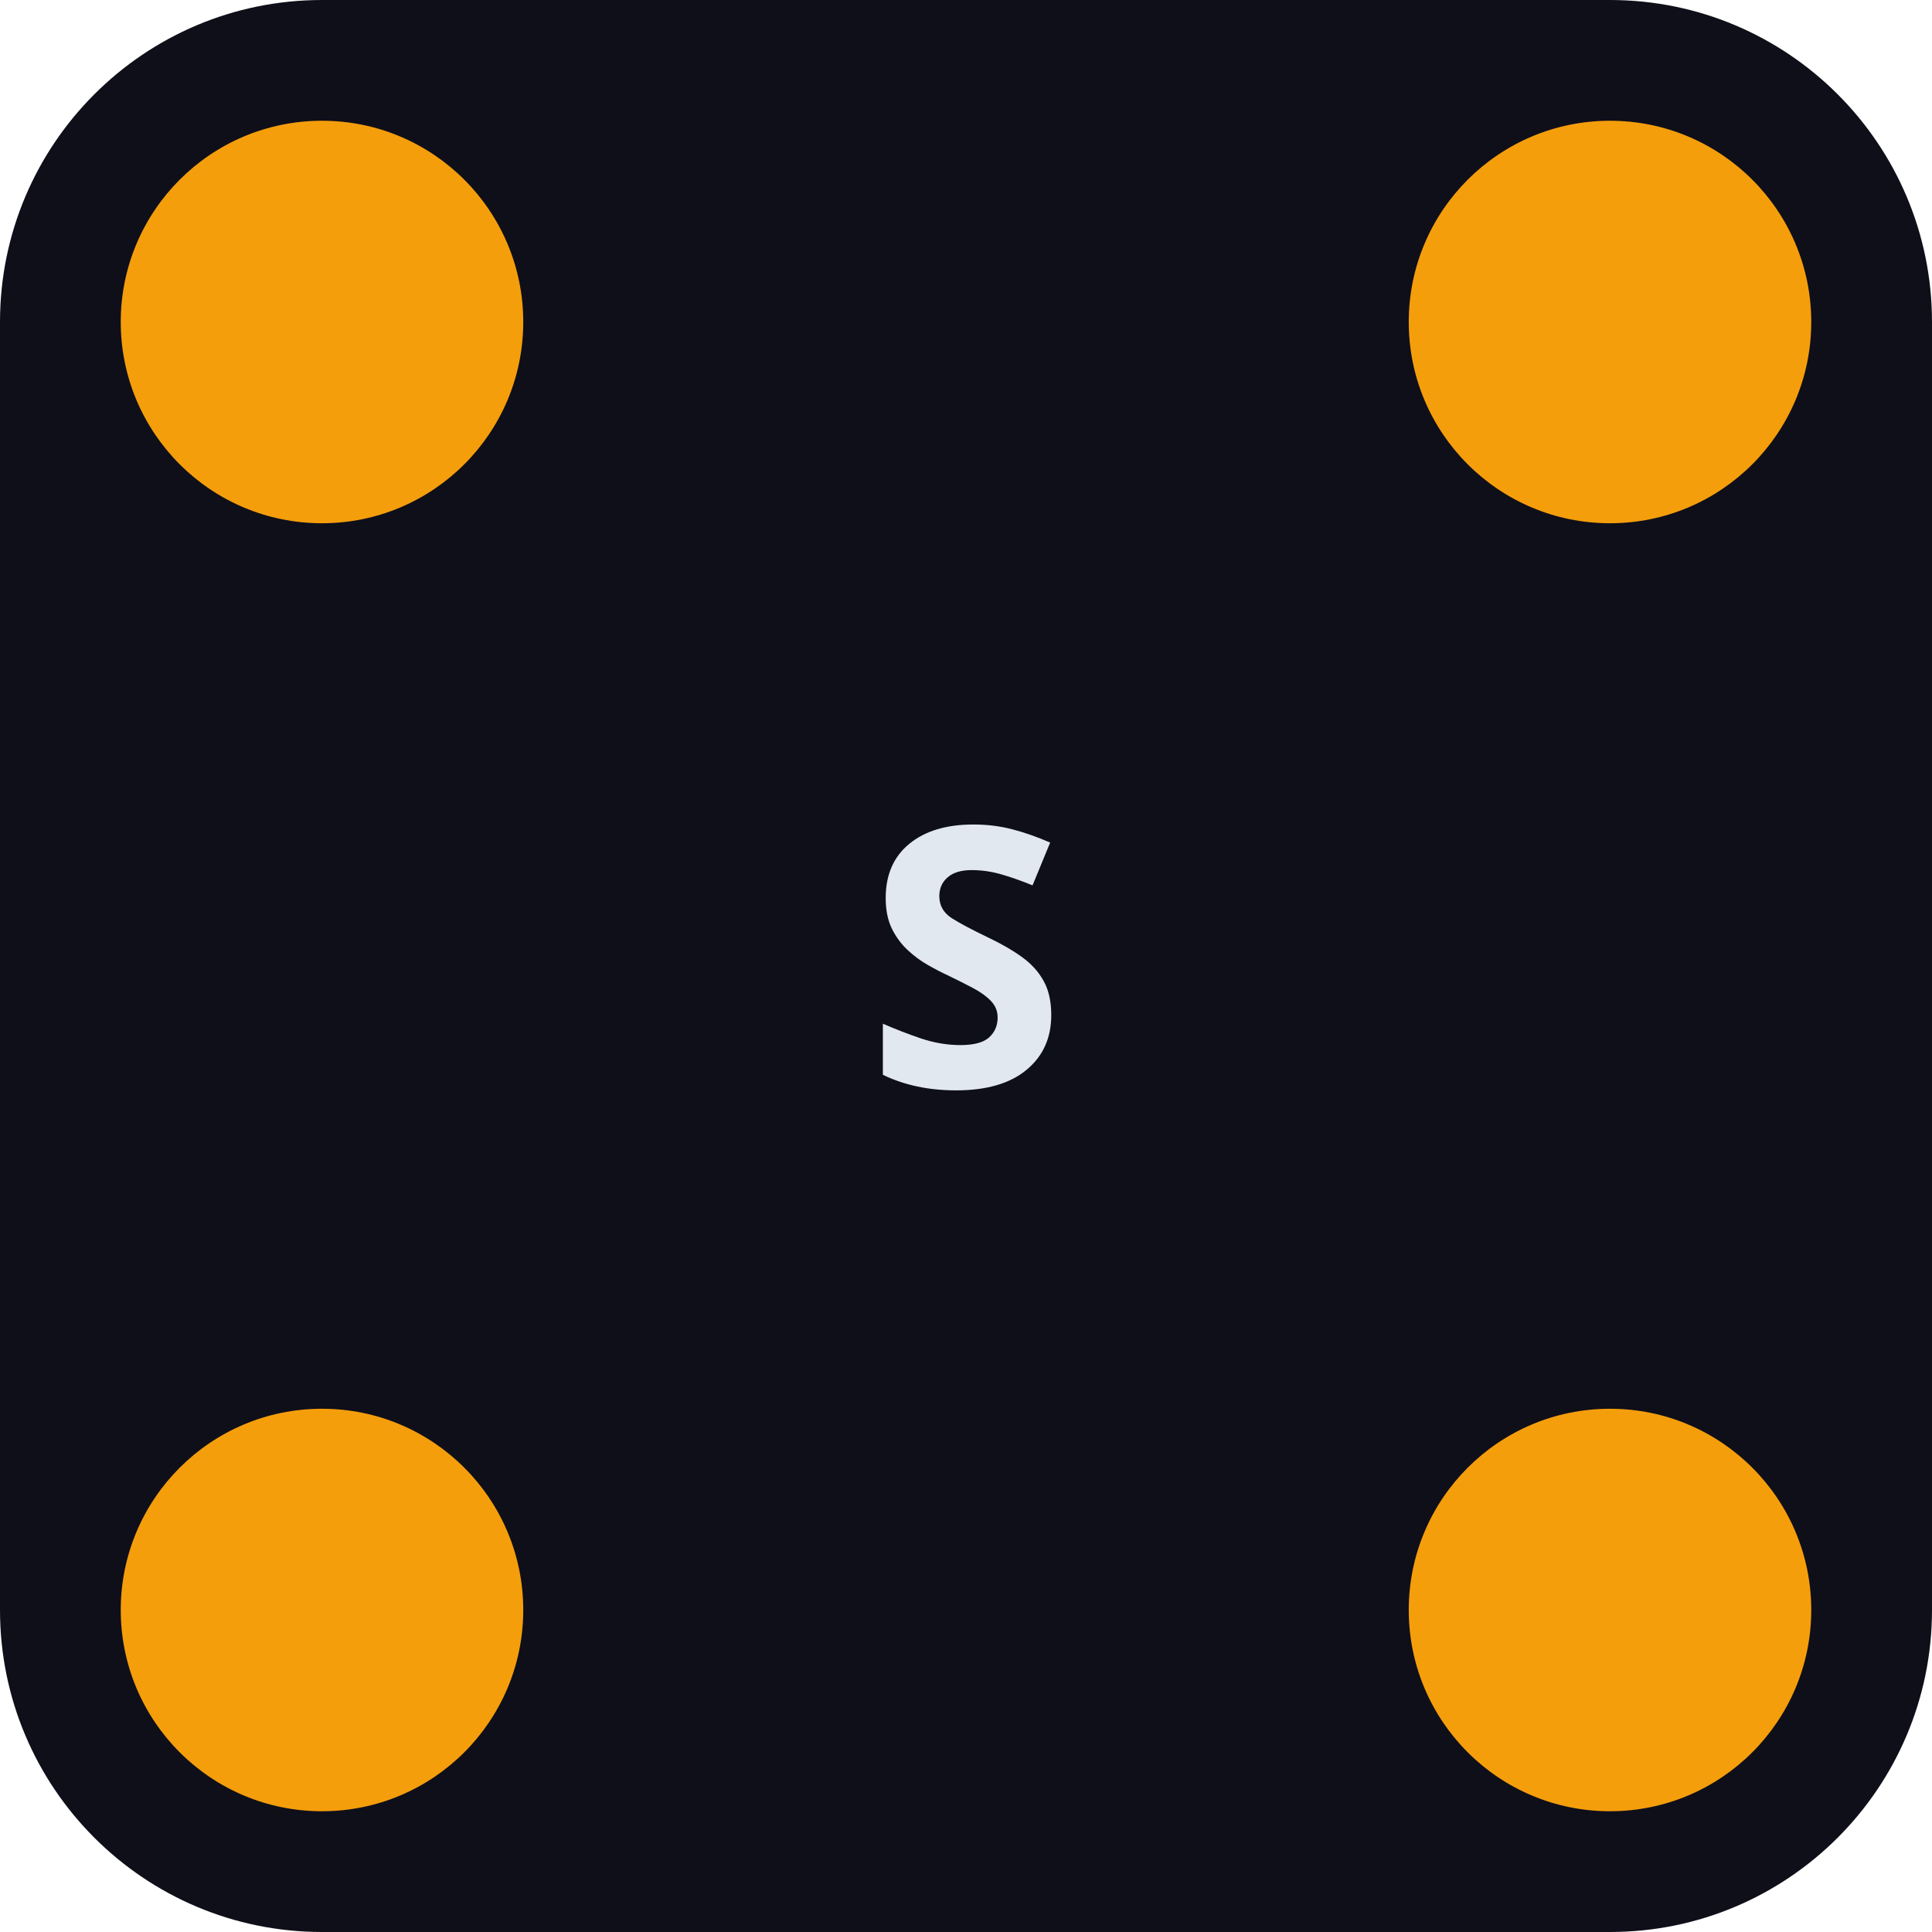
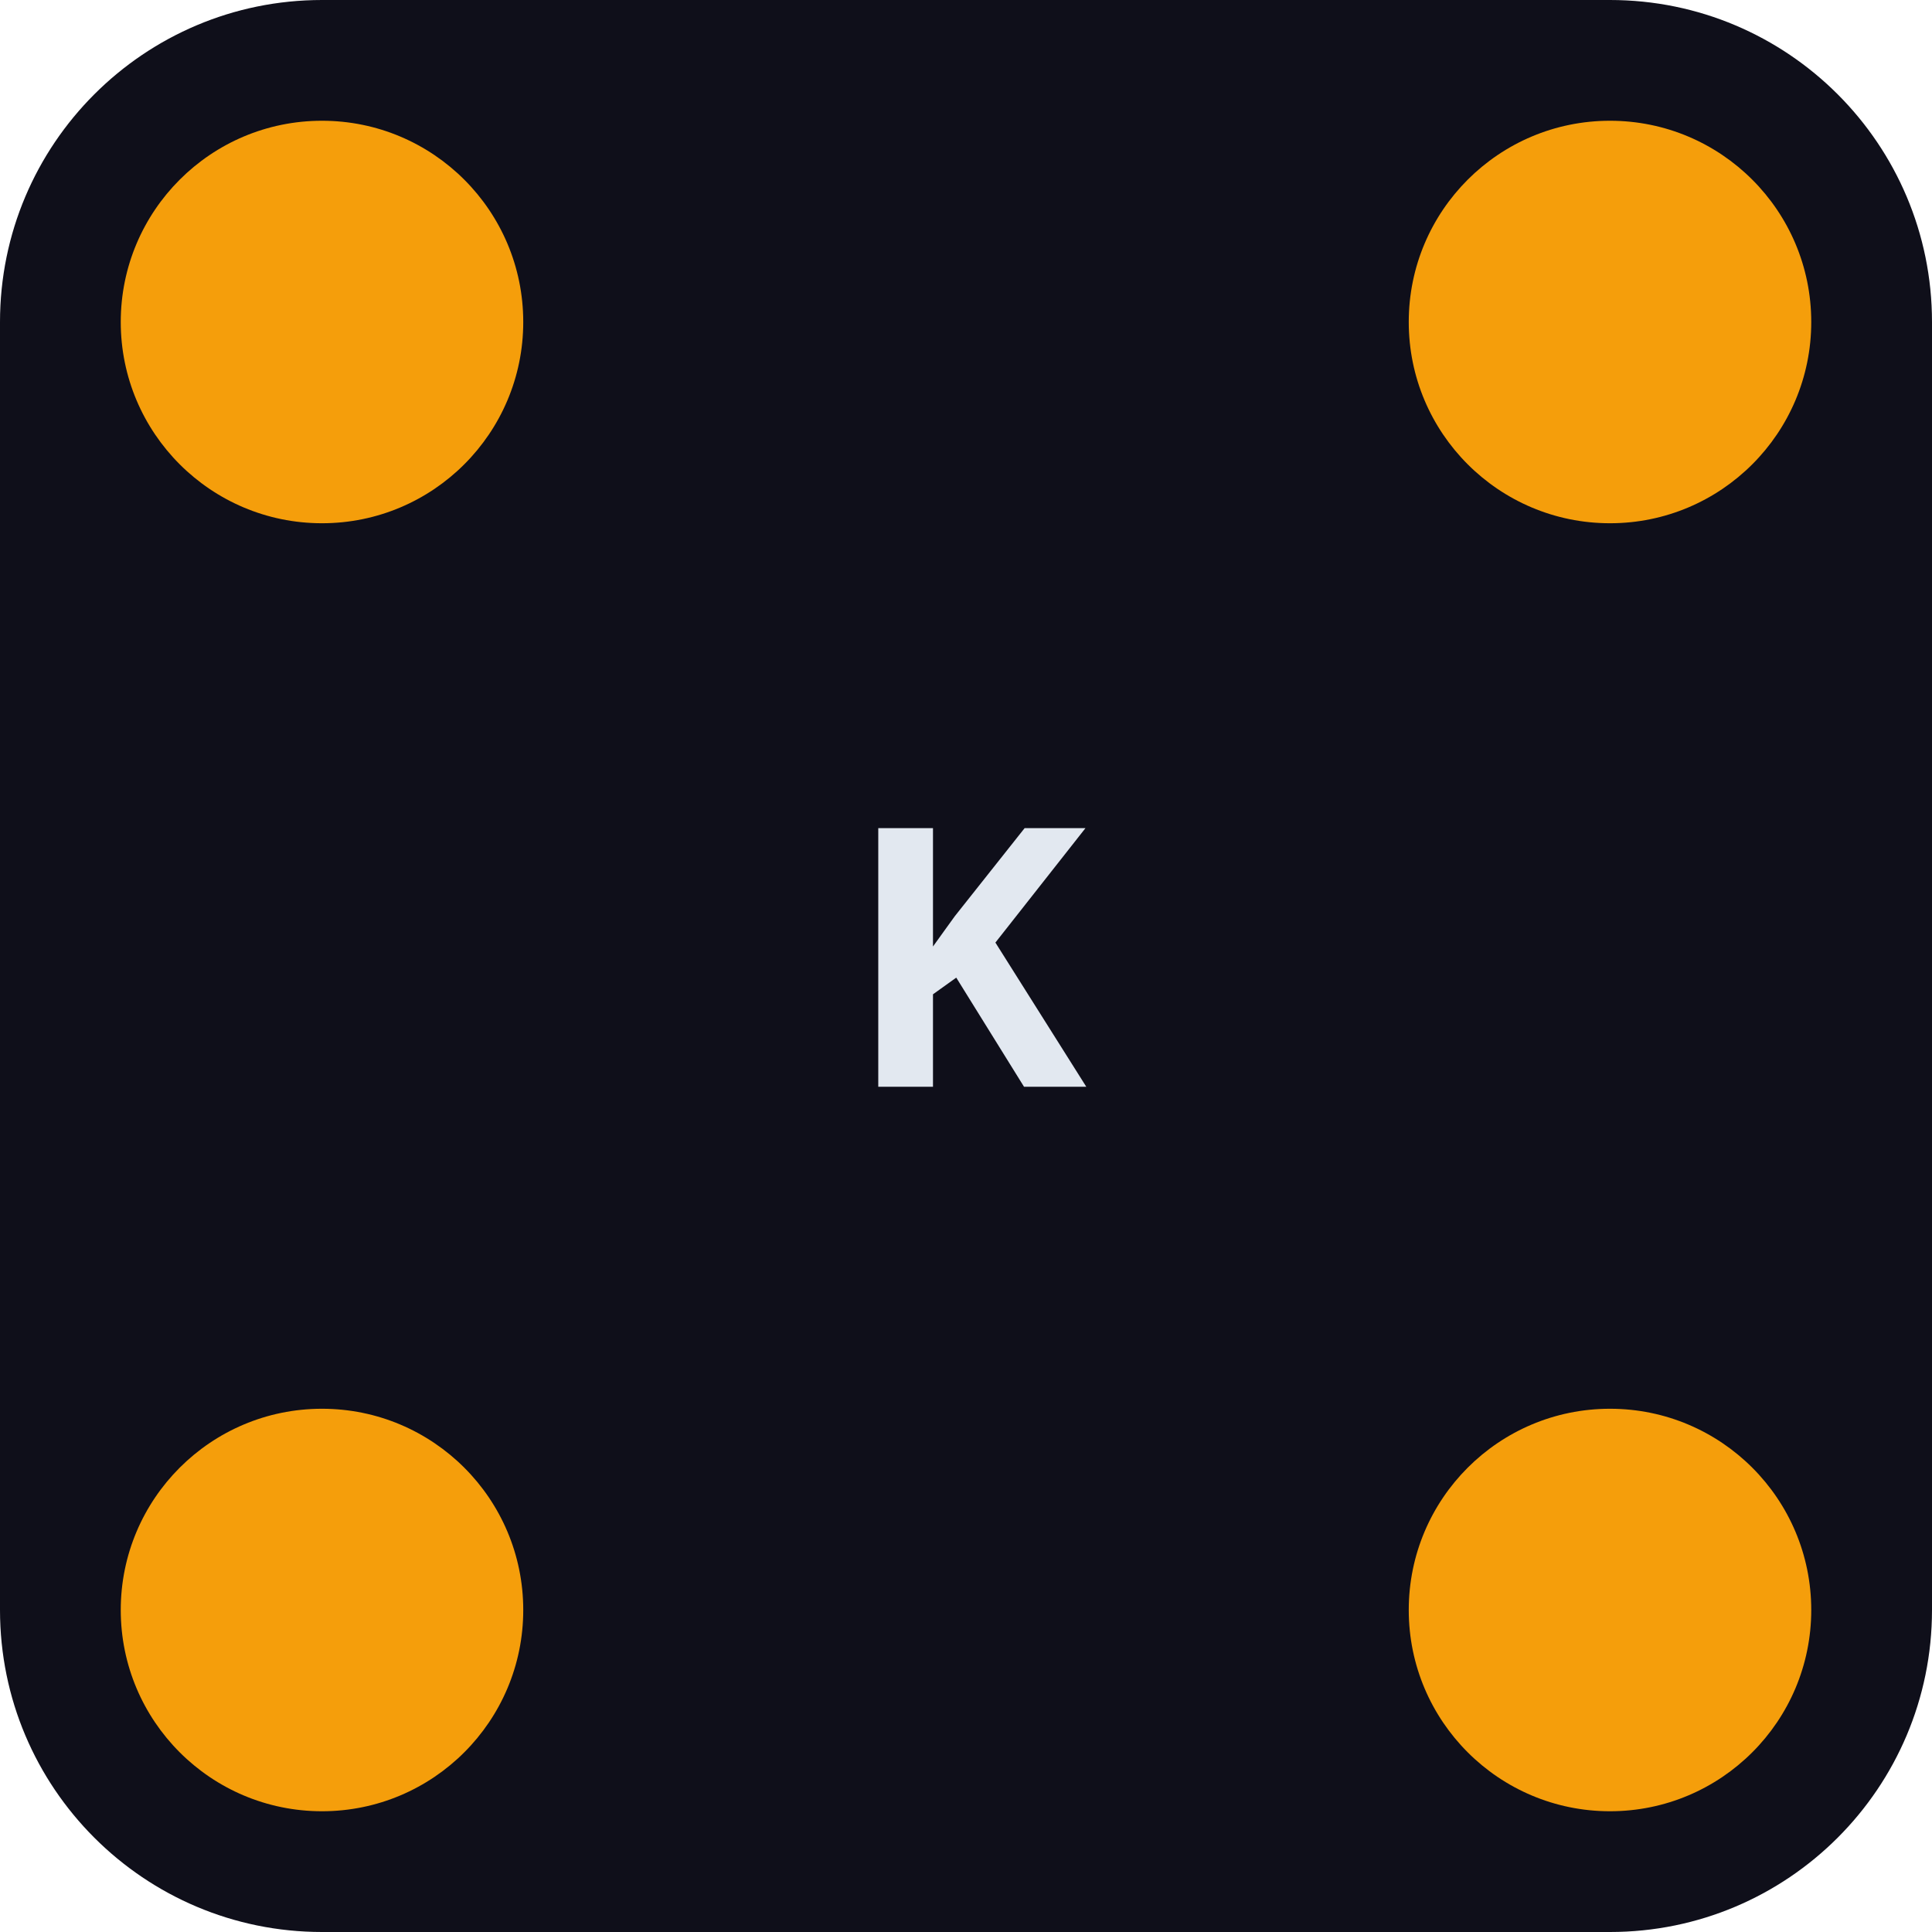
<svg xmlns="http://www.w3.org/2000/svg" viewBox="0 0 192 192" fill="none">
  <rect width="192" height="192" rx="32" fill="#0f0f1a" />
  <circle cx="32" cy="32" r="20" fill="#f59e0b" />
  <circle cx="160" cy="32" r="20" fill="#f59e0b" />
  <circle cx="32" cy="160" r="20" fill="#f59e0b" />
  <circle cx="160" cy="160" r="20" fill="#f59e0b" />
-   <text x="96" y="108" text-anchor="middle" font-family="system-ui,sans-serif" font-size="36" font-weight="700" fill="#e2e8f0">S</text>
+   <text x="96" y="108" text-anchor="middle" font-family="system-ui,sans-serif" font-size="36" font-weight="700" fill="#e2e8f0">K</text>
</svg>
